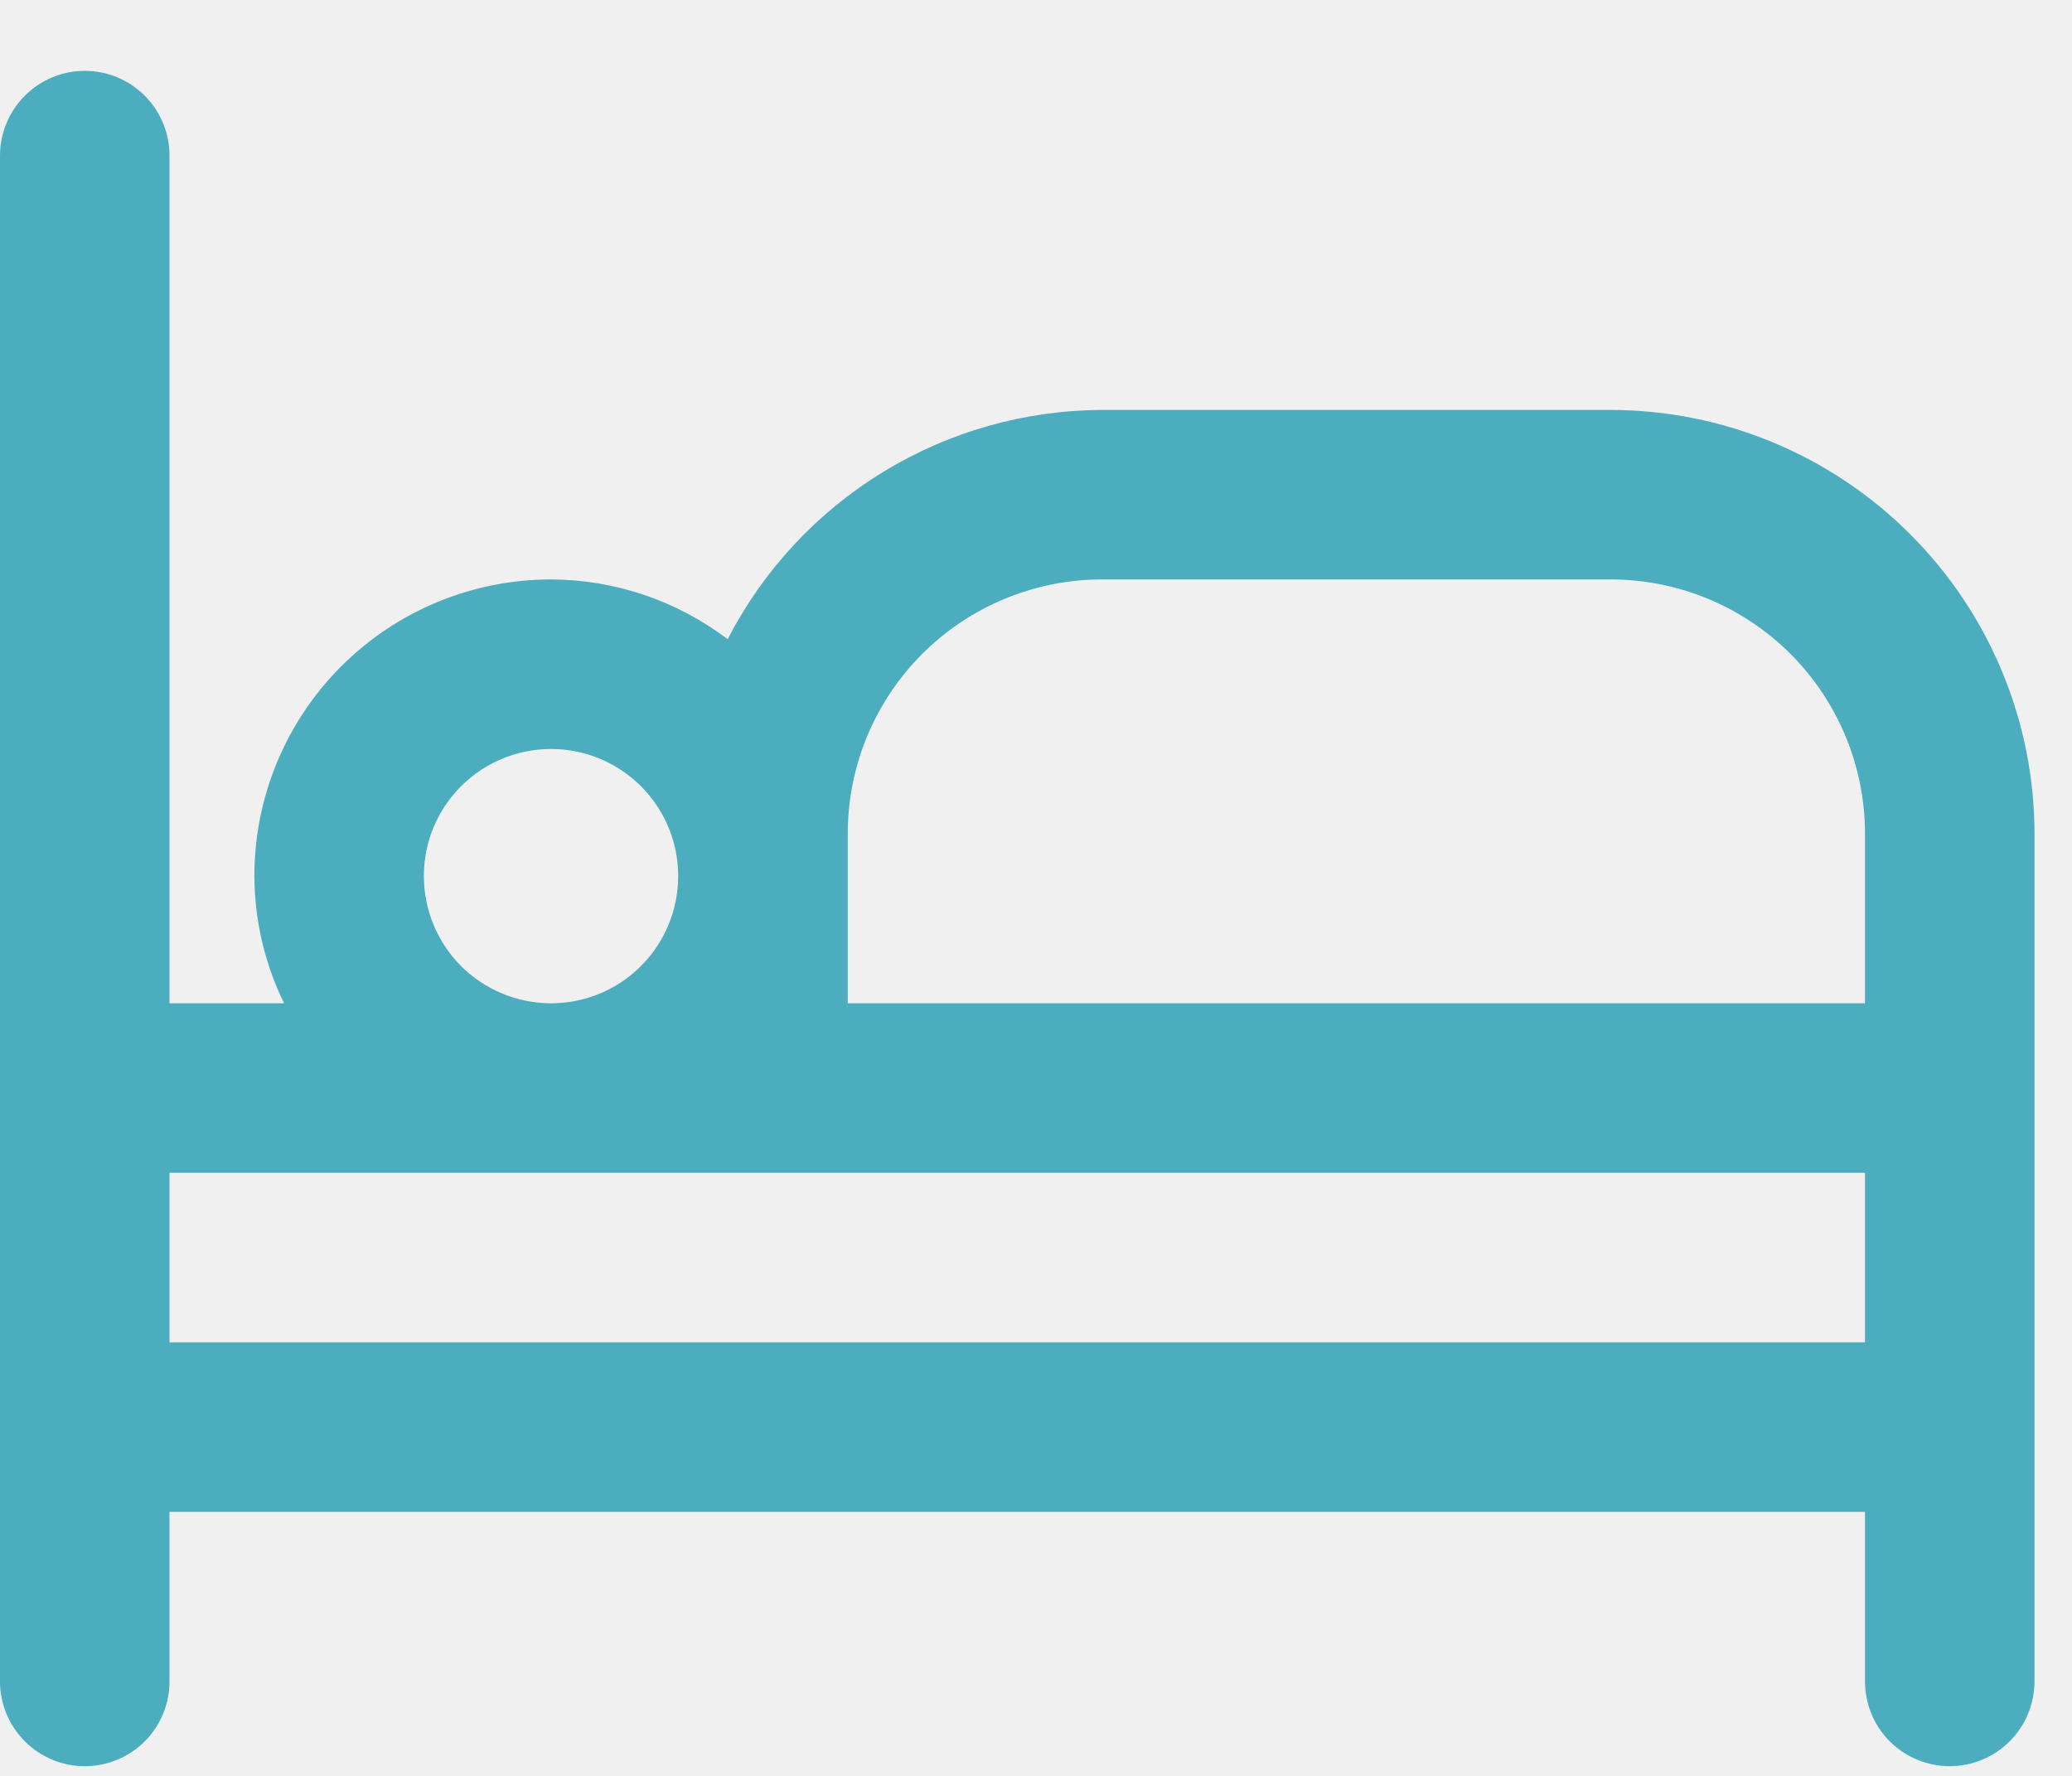
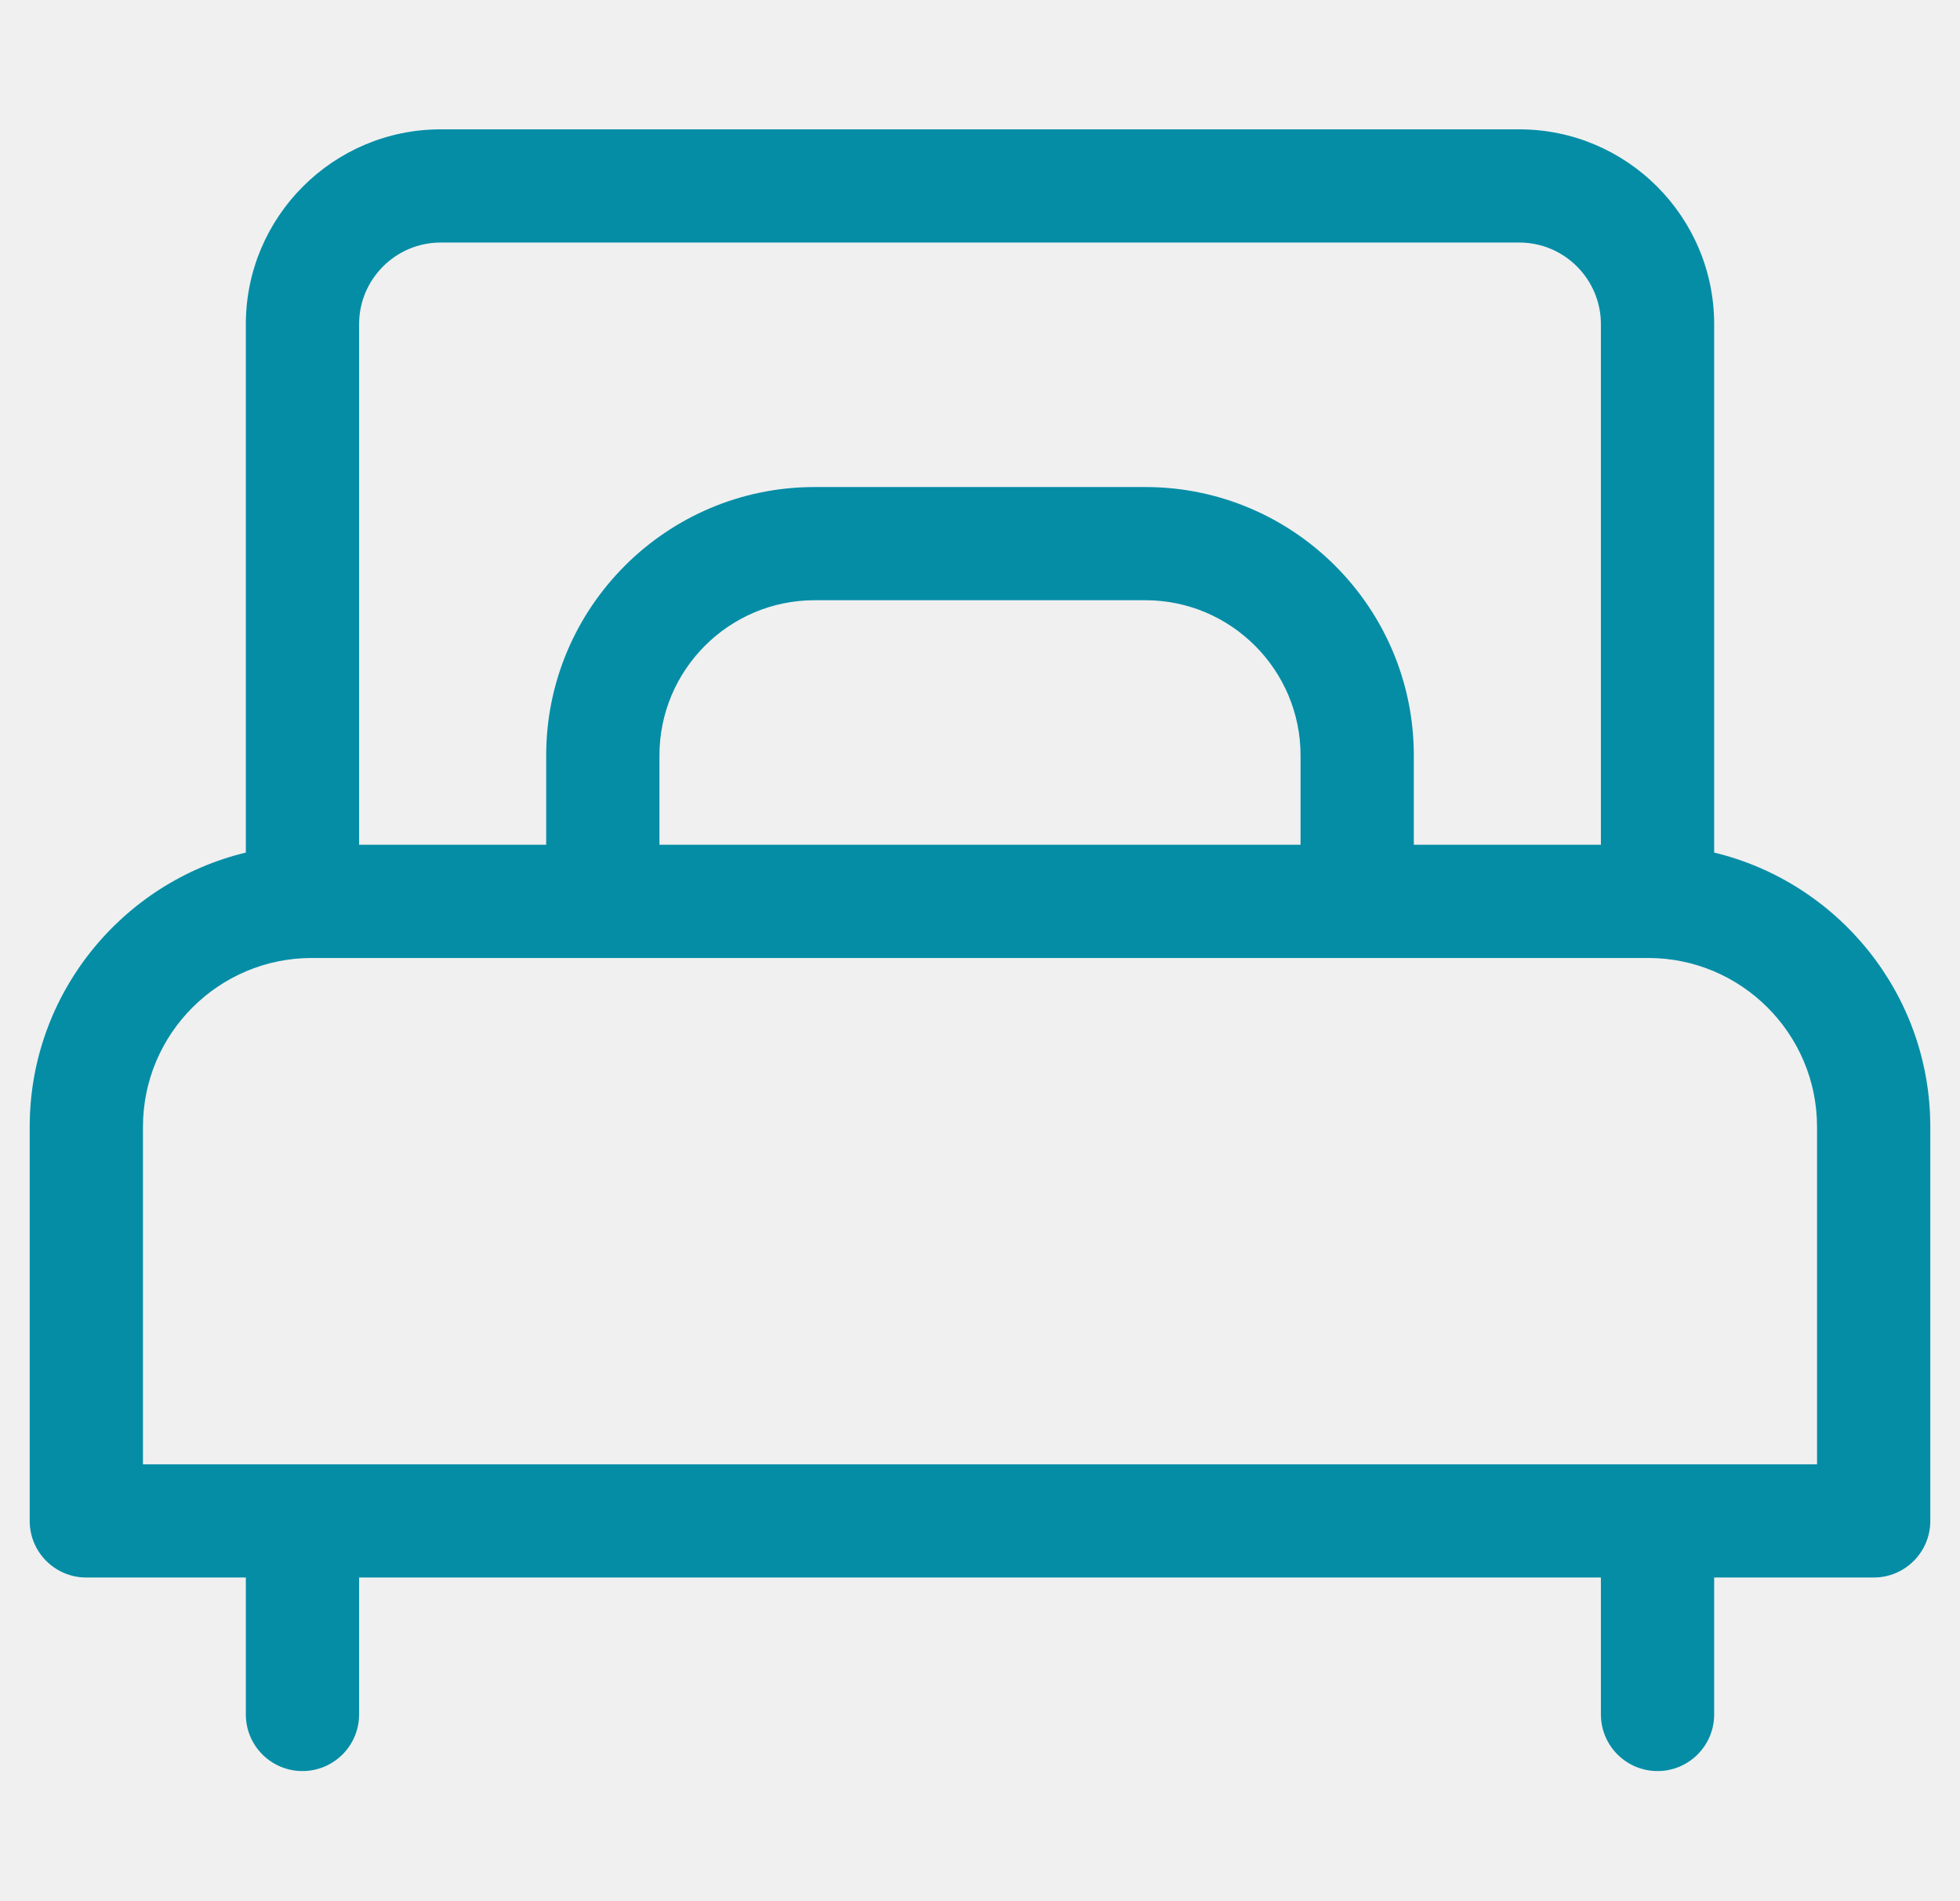
- <svg xmlns="http://www.w3.org/2000/svg" width="21" height="18" viewBox="0 0 21 18" fill="none">
-   <path d="M16.324 4.155H11.169C10.385 4.158 9.616 4.376 8.947 4.786C8.278 5.196 7.734 5.781 7.375 6.479C6.86 6.088 6.231 5.875 5.585 5.873C4.787 5.873 4.022 6.19 3.458 6.754C2.894 7.318 2.578 8.083 2.578 8.88C2.58 9.327 2.683 9.768 2.879 10.169H1.718V1.577C1.718 1.35 1.628 1.131 1.467 0.97C1.306 0.809 1.087 0.718 0.859 0.718C0.631 0.718 0.413 0.809 0.252 0.97C0.091 1.131 0 1.35 0 1.577L0 17.042C0 17.27 0.091 17.489 0.252 17.65C0.413 17.811 0.631 17.902 0.859 17.902C1.087 17.902 1.306 17.811 1.467 17.65C1.628 17.489 1.718 17.27 1.718 17.042V15.324H18.902V17.042C18.902 17.27 18.992 17.489 19.153 17.65C19.314 17.811 19.533 17.902 19.761 17.902C19.989 17.902 20.207 17.811 20.368 17.65C20.529 17.489 20.62 17.27 20.62 17.042V8.451C20.619 7.312 20.166 6.22 19.36 5.415C18.555 4.609 17.463 4.156 16.324 4.155ZM8.592 8.451C8.592 7.767 8.863 7.112 9.347 6.628C9.83 6.145 10.486 5.873 11.169 5.873H16.324C17.008 5.873 17.663 6.145 18.147 6.628C18.63 7.112 18.902 7.767 18.902 8.451V10.169H8.592V8.451ZM4.296 8.88C4.296 8.625 4.371 8.376 4.513 8.164C4.655 7.952 4.856 7.787 5.091 7.69C5.327 7.592 5.586 7.567 5.836 7.616C6.086 7.666 6.316 7.789 6.496 7.969C6.676 8.149 6.799 8.379 6.849 8.629C6.898 8.879 6.873 9.138 6.775 9.374C6.678 9.609 6.513 9.81 6.301 9.952C6.089 10.094 5.839 10.169 5.585 10.169C5.243 10.169 4.915 10.033 4.673 9.792C4.432 9.55 4.296 9.222 4.296 8.88ZM1.718 13.606V11.887H18.902V13.606H1.718Z" fill="#4CADBF" />
+ <svg xmlns="http://www.w3.org/2000/svg" width="33" height="32" viewBox="0 0 33 32" fill="none">
+   <g clip-path="url(#clip0_1977_6659)">
+     <path d="M28.861 14.356V5.459C28.861 3.65 27.389 2.178 25.58 2.178H7.42C5.611 2.178 4.139 3.65 4.139 5.459V14.356C2.054 14.858 0.5 16.737 0.5 18.974V25.61C0.5 26.137 0.927 26.563 1.453 26.563H4.139V28.869C4.139 29.395 4.566 29.822 5.092 29.822C5.619 29.822 6.046 29.395 6.046 28.869V26.563H26.954V28.869C26.954 29.395 27.381 29.822 27.908 29.822C28.434 29.822 28.861 29.395 28.861 28.869V26.563H31.547C32.073 26.563 32.5 26.137 32.5 25.61V18.974C32.5 16.737 30.946 14.858 28.861 14.356ZM6.046 5.459C6.046 4.701 6.662 4.084 7.42 4.084H25.58C26.338 4.084 26.954 4.701 26.954 5.459V14.224H23.804V12.72C23.804 10.228 21.777 8.201 19.285 8.201H13.715C11.223 8.201 9.196 10.228 9.196 12.72V14.224H6.046V5.459ZM21.897 12.72V14.224H11.103V12.72C11.103 11.28 12.274 10.107 13.715 10.107H19.285C20.725 10.107 21.897 11.28 21.897 12.72ZM2.407 24.657V18.974C2.407 17.406 3.682 16.131 5.25 16.131H27.75C29.318 16.131 30.593 17.406 30.593 18.974V24.657H2.407Z" fill="#058DA6" />
+   </g>
+   <defs>
+     <clipPath id="clip0_1977_6659">
+       <rect width="32" height="32" fill="white" transform="translate(0.5)" />
+     </clipPath>
+   </defs>
</svg>
